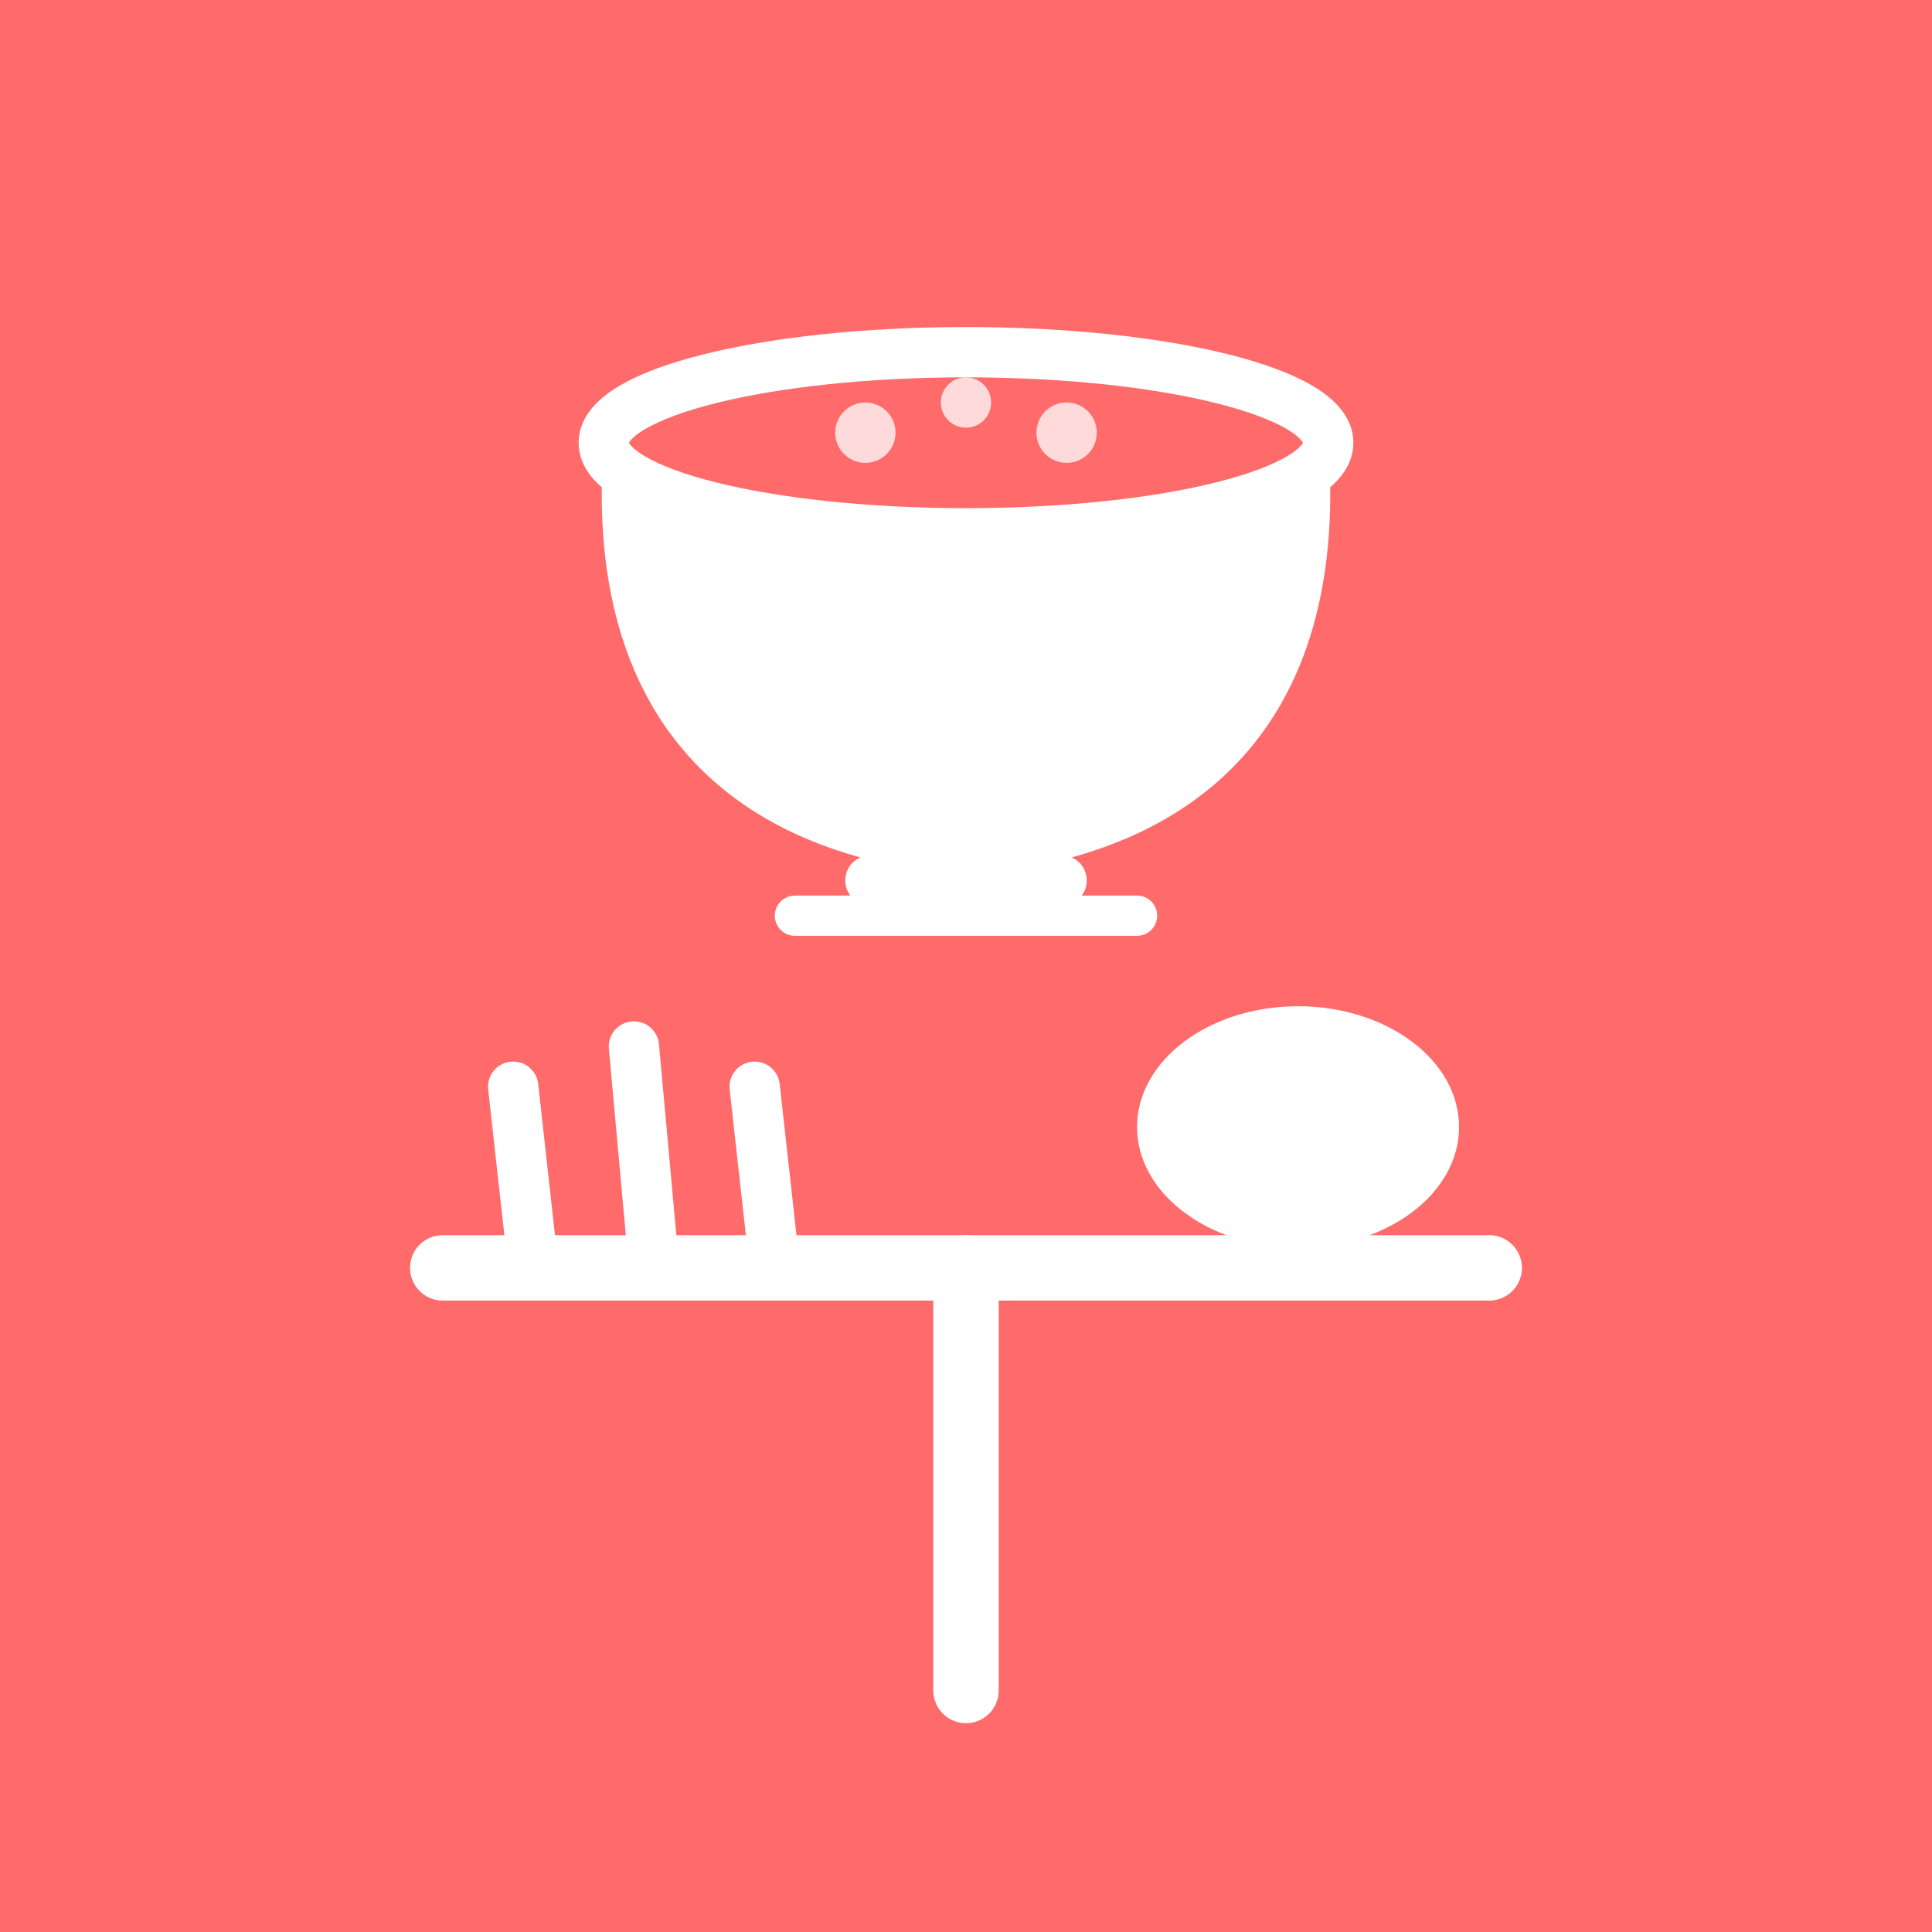
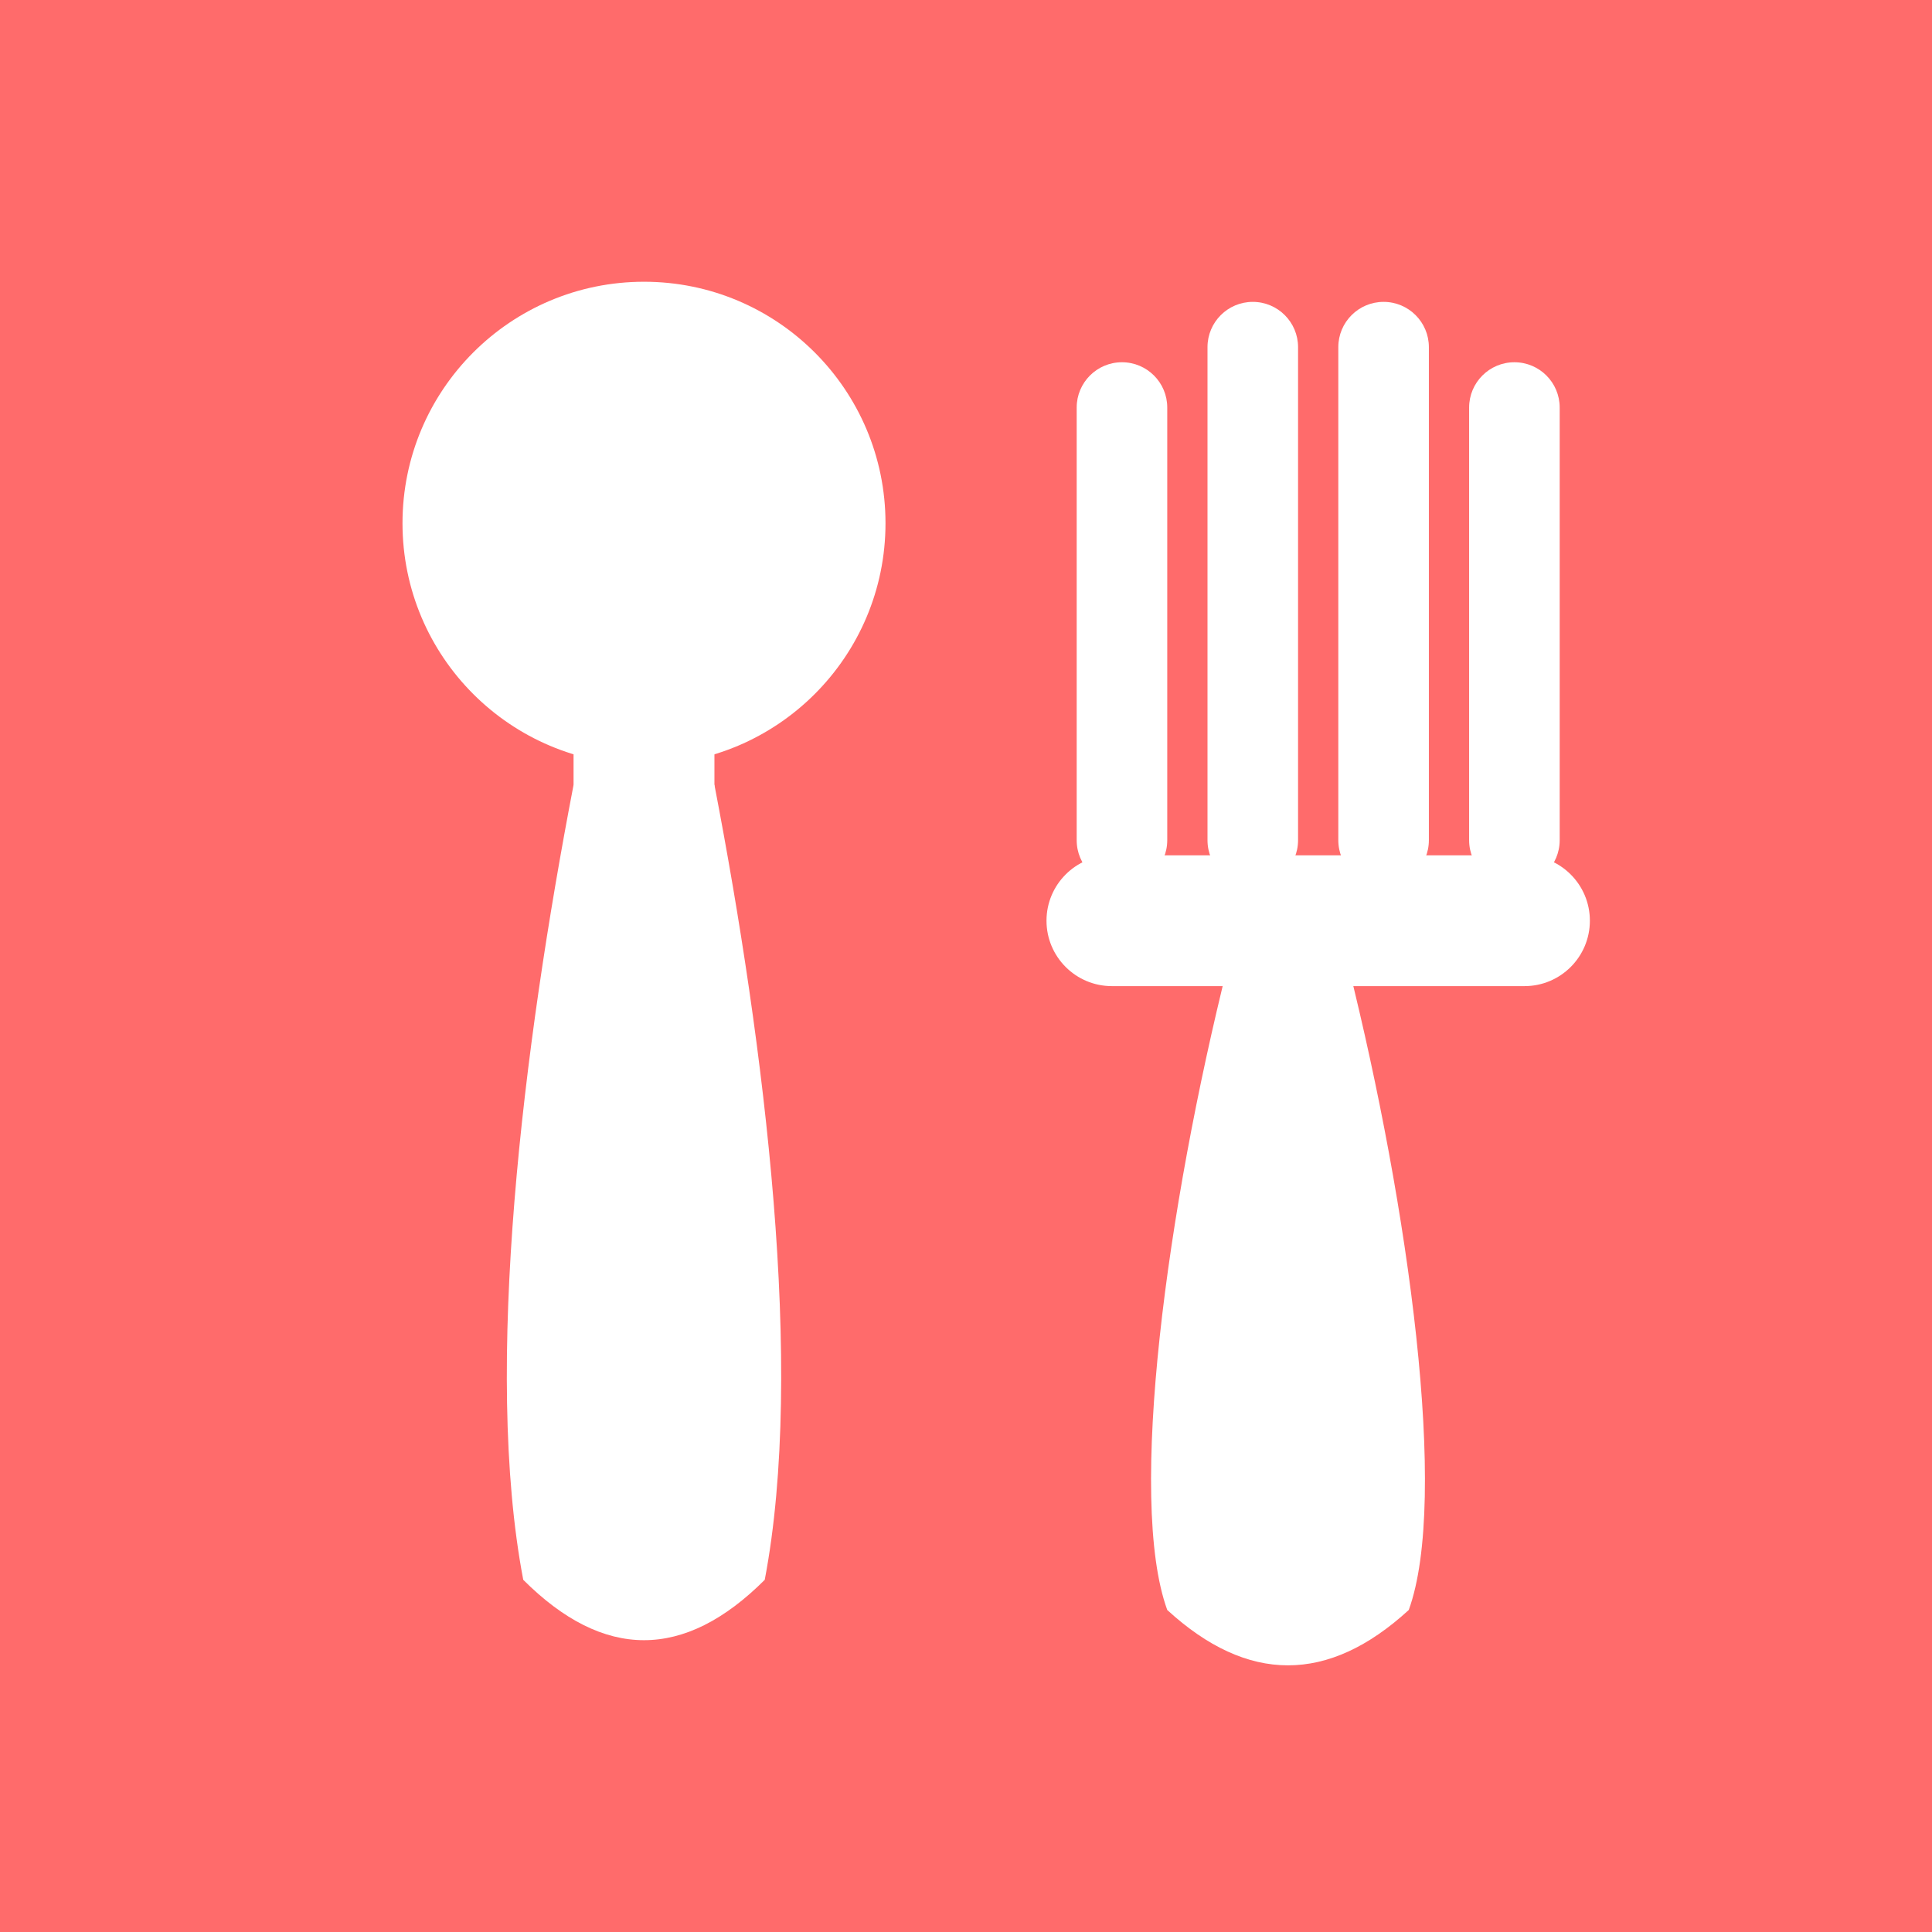
<svg xmlns="http://www.w3.org/2000/svg" width="512" height="512" viewBox="0 0 192 192">
  <rect width="192" height="192" fill="#FF6B6B" />
-   <path d="M 60 44 C 58 70 71 85 96 87 C 121 85 134 70 132 44 Z" fill="white" />
-   <ellipse cx="96" cy="44" rx="36" ry="9" fill="#FF6B6B" />
-   <ellipse cx="96" cy="44" rx="36" ry="9" fill="none" stroke="white" stroke-width="5" />
-   <circle cx="86" cy="43" r="3" fill="white" opacity="0.75" />
-   <circle cx="96" cy="40" r="2.5" fill="white" opacity="0.75" />
-   <circle cx="106" cy="43" r="3" fill="white" opacity="0.75" />
-   <rect x="84" y="85" width="24" height="5" rx="2.5" fill="white" />
-   <rect x="77" y="89" width="38" height="4" rx="2" fill="white" />
-   <line x1="44" y1="126" x2="148" y2="126" stroke="white" stroke-width="6.5" stroke-linecap="round" />
-   <line x1="96" y1="126" x2="96" y2="168" stroke="white" stroke-width="6.5" stroke-linecap="round" />
-   <line x1="53" y1="126" x2="51" y2="108" stroke="white" stroke-width="5" stroke-linecap="round" />
-   <line x1="65" y1="126" x2="63" y2="104" stroke="white" stroke-width="5" stroke-linecap="round" />
-   <line x1="77" y1="126" x2="75" y2="108" stroke="white" stroke-width="5" stroke-linecap="round" />
-   <ellipse cx="129" cy="112" rx="16" ry="12" fill="white" />
+   <circle cx="64" cy="52" r="24" fill="white" />
+   <rect x="57" y="70" width="14" height="10" fill="white" />
+   <path d="M 57,78 C 52,104 48,136 52,157 Q 64,169 76,157 C 80,136 76,104 71,78 Z" fill="white" />
+   <rect x="107" y="36" width="9" height="52" rx="4.5" fill="white" />
+   <rect x="120" y="30" width="9" height="58" rx="4.5" fill="white" />
+   <rect x="133" y="30" width="9" height="58" rx="4.5" fill="white" />
+   <rect x="146" y="36" width="9" height="52" rx="4.5" fill="white" />
+   <rect x="104" y="85" width="54" height="13" rx="6.5" fill="white" />
+   <path d="M 122,96 C 116,120 112,149 116,160 Q 128,171 140,160 C 144,149 140,120 134,96 Z" fill="white" />
</svg>
